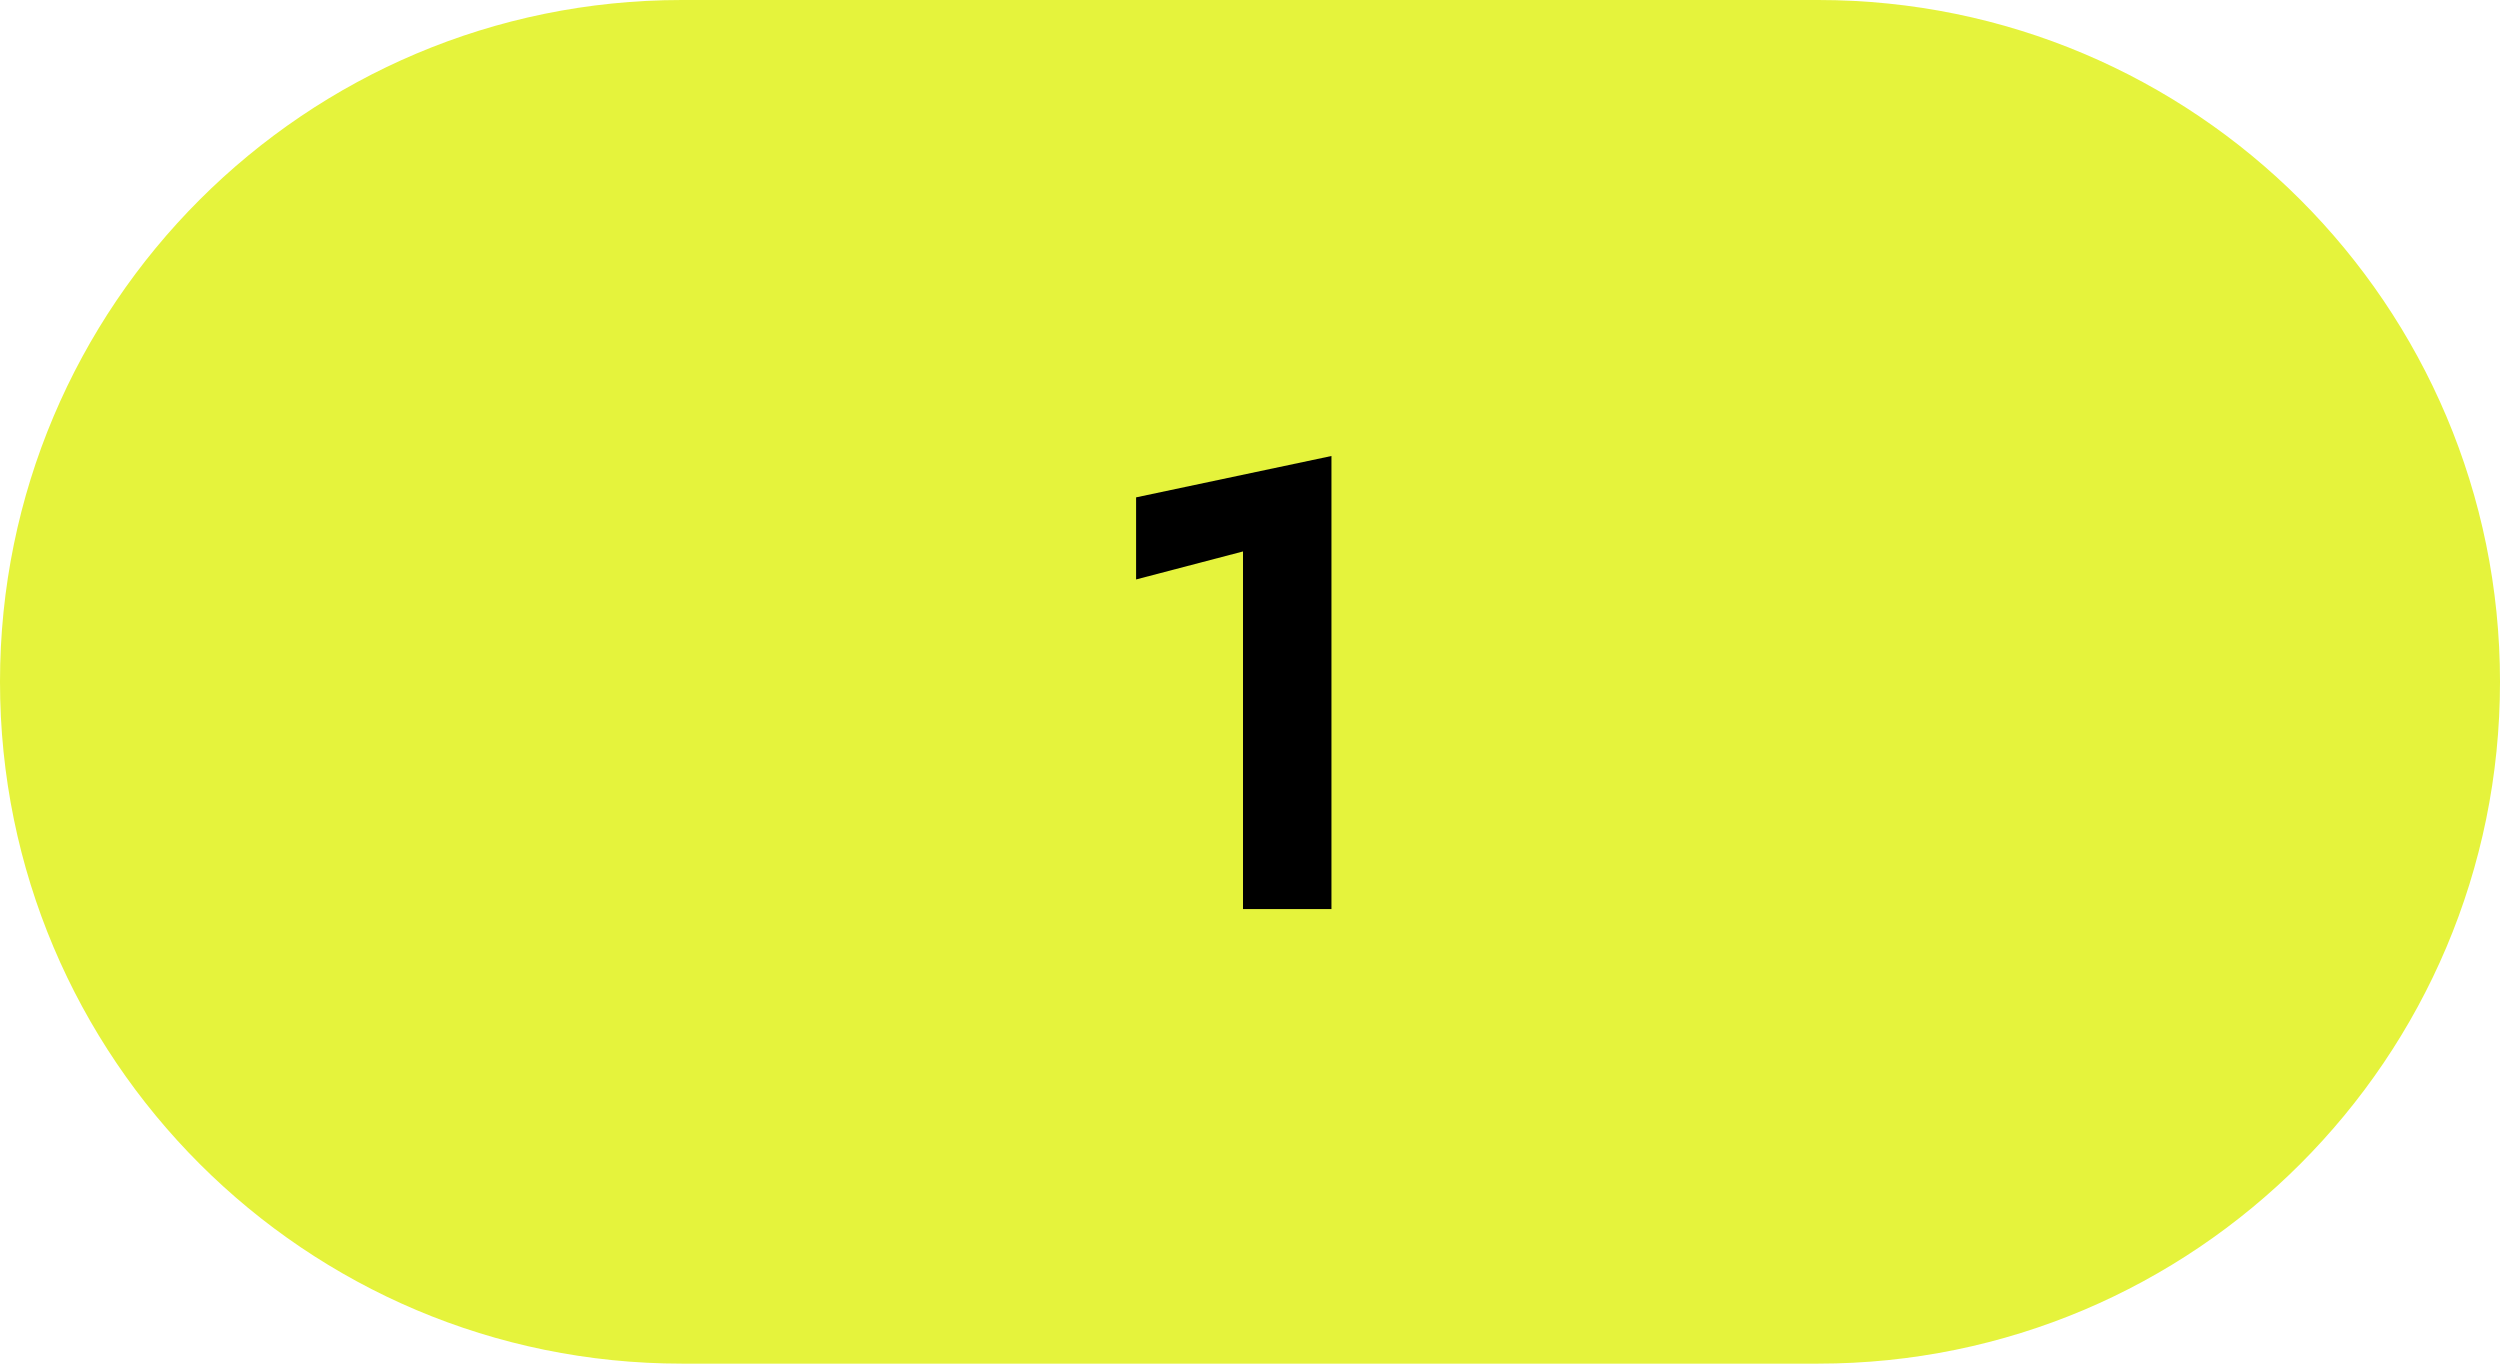
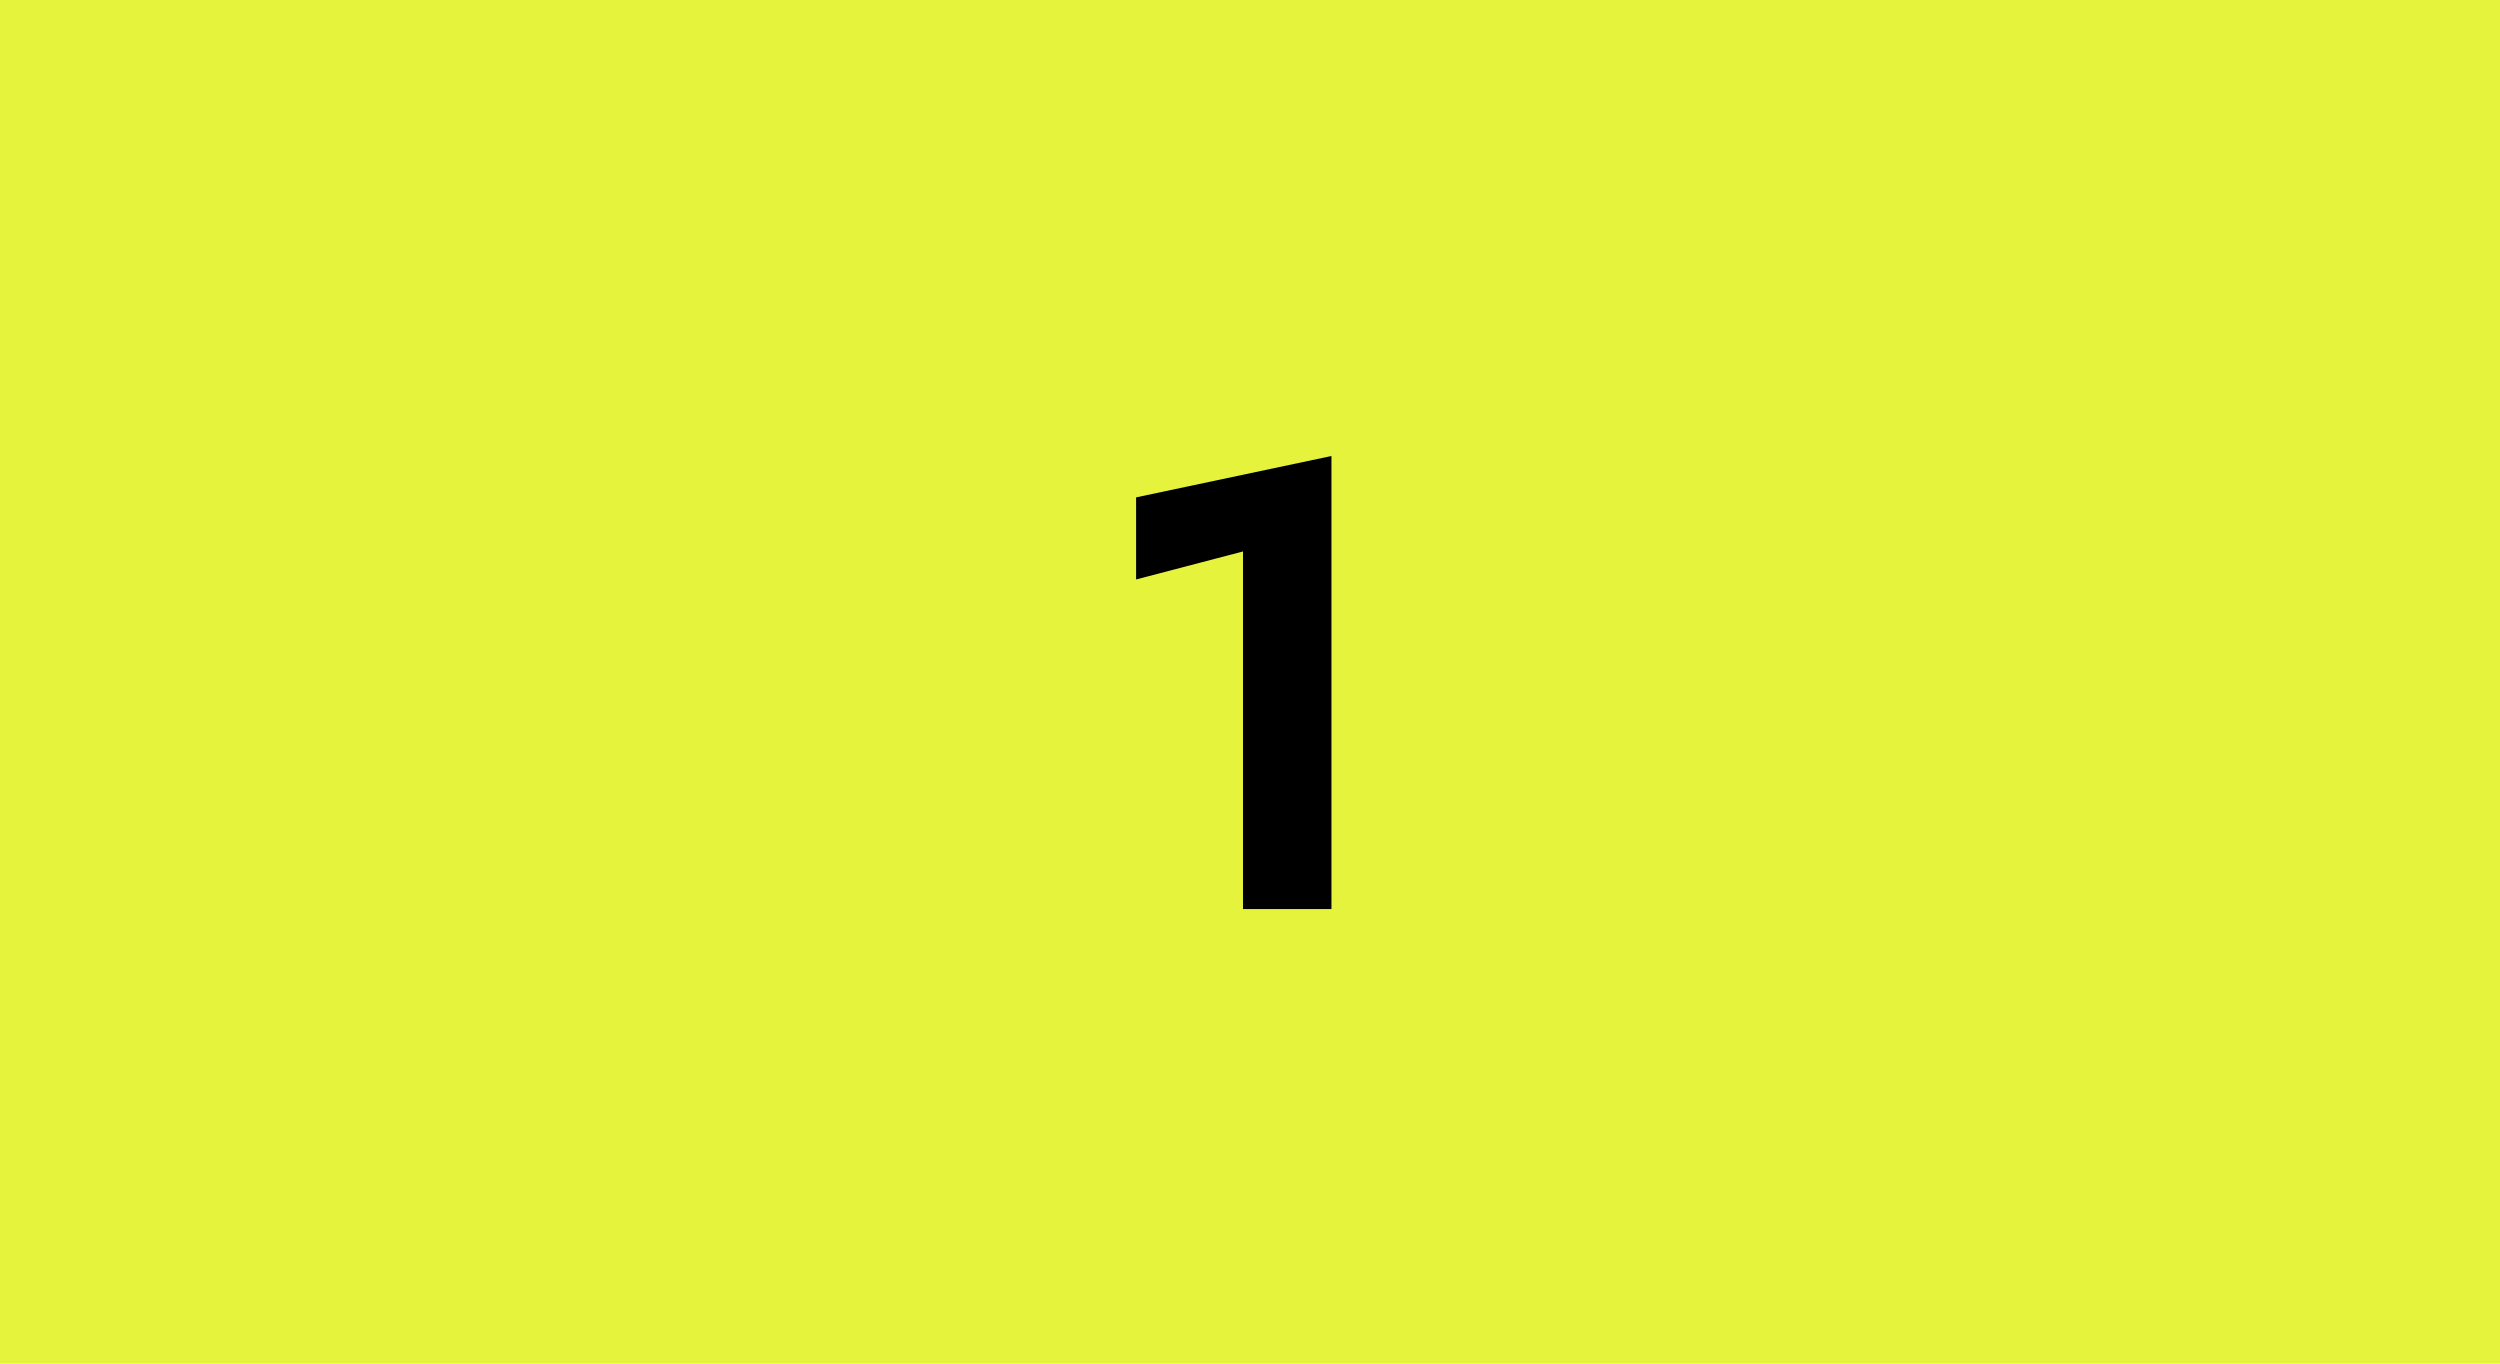
<svg xmlns="http://www.w3.org/2000/svg" width="55" height="30" viewBox="0 0 55 30" fill="none">
-   <rect width="55" height="30" rx="15" fill="#E5F33C" />
+   <rect width="55" height="30" rx="0" fill="#E5F33C" />
  <path d="M24.994 12.748L27.346 12.132V20H29.292V10.032L24.994 10.942V12.748Z" fill="black" />
</svg>
